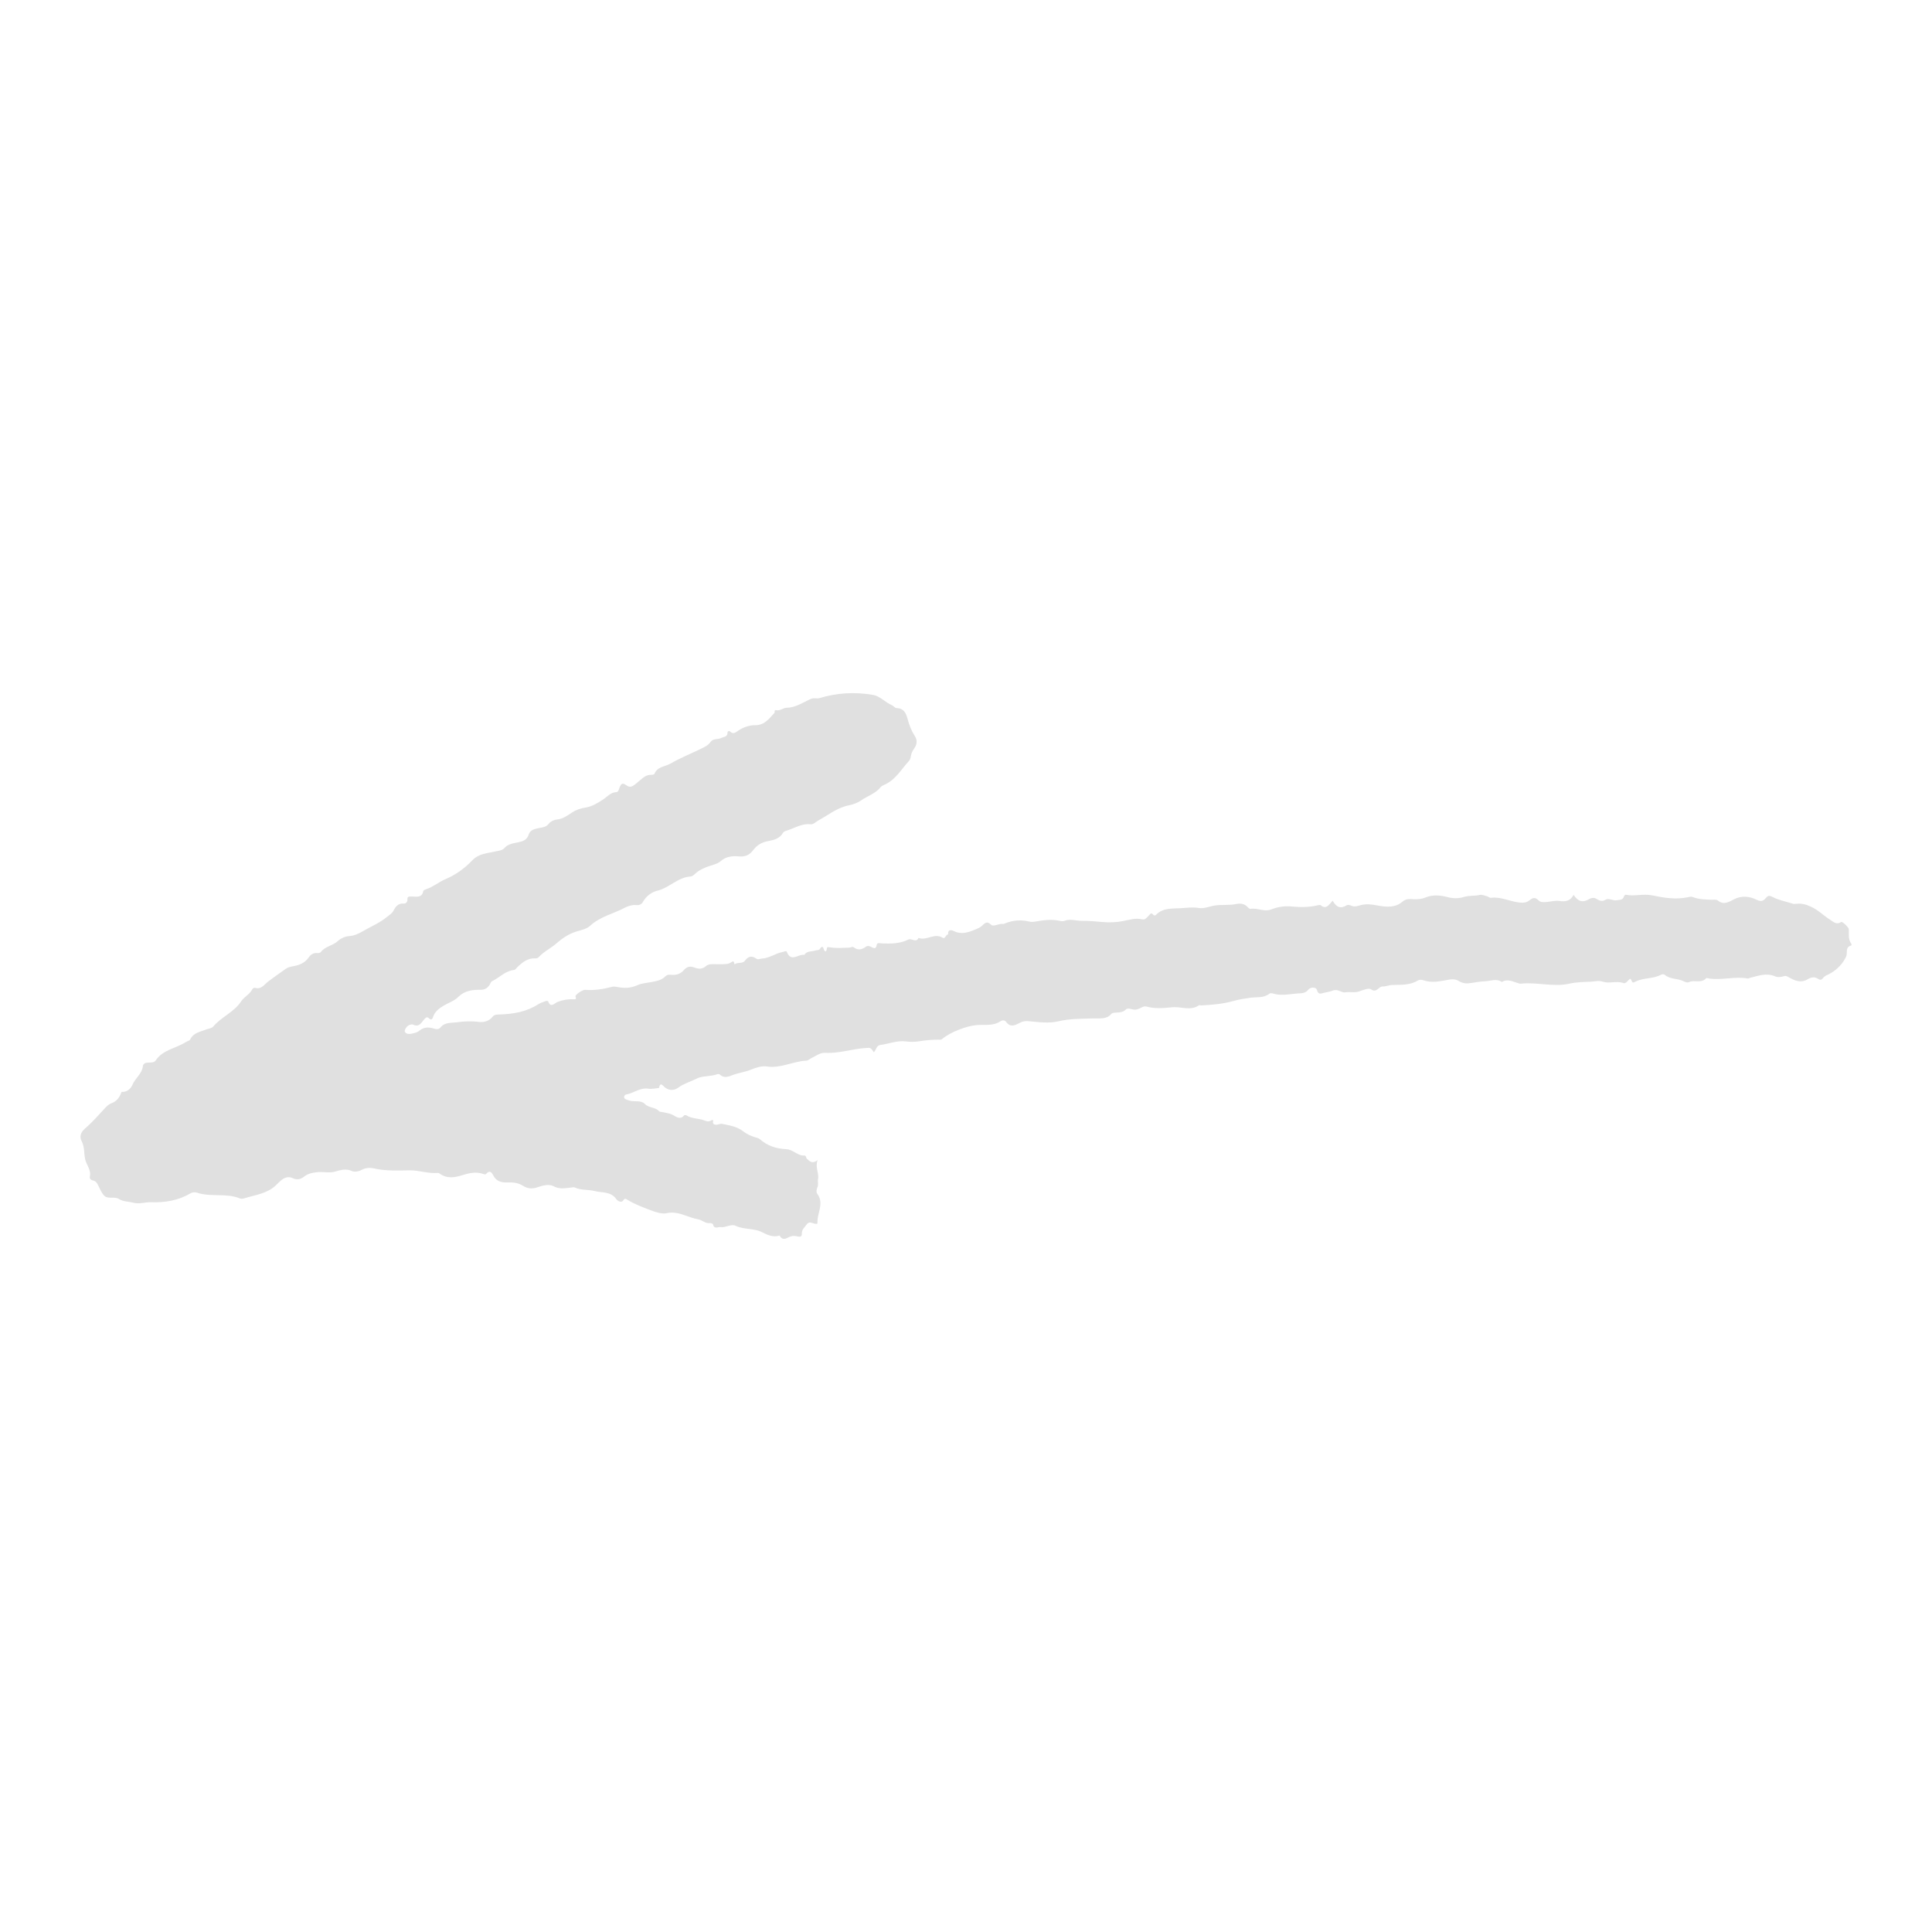
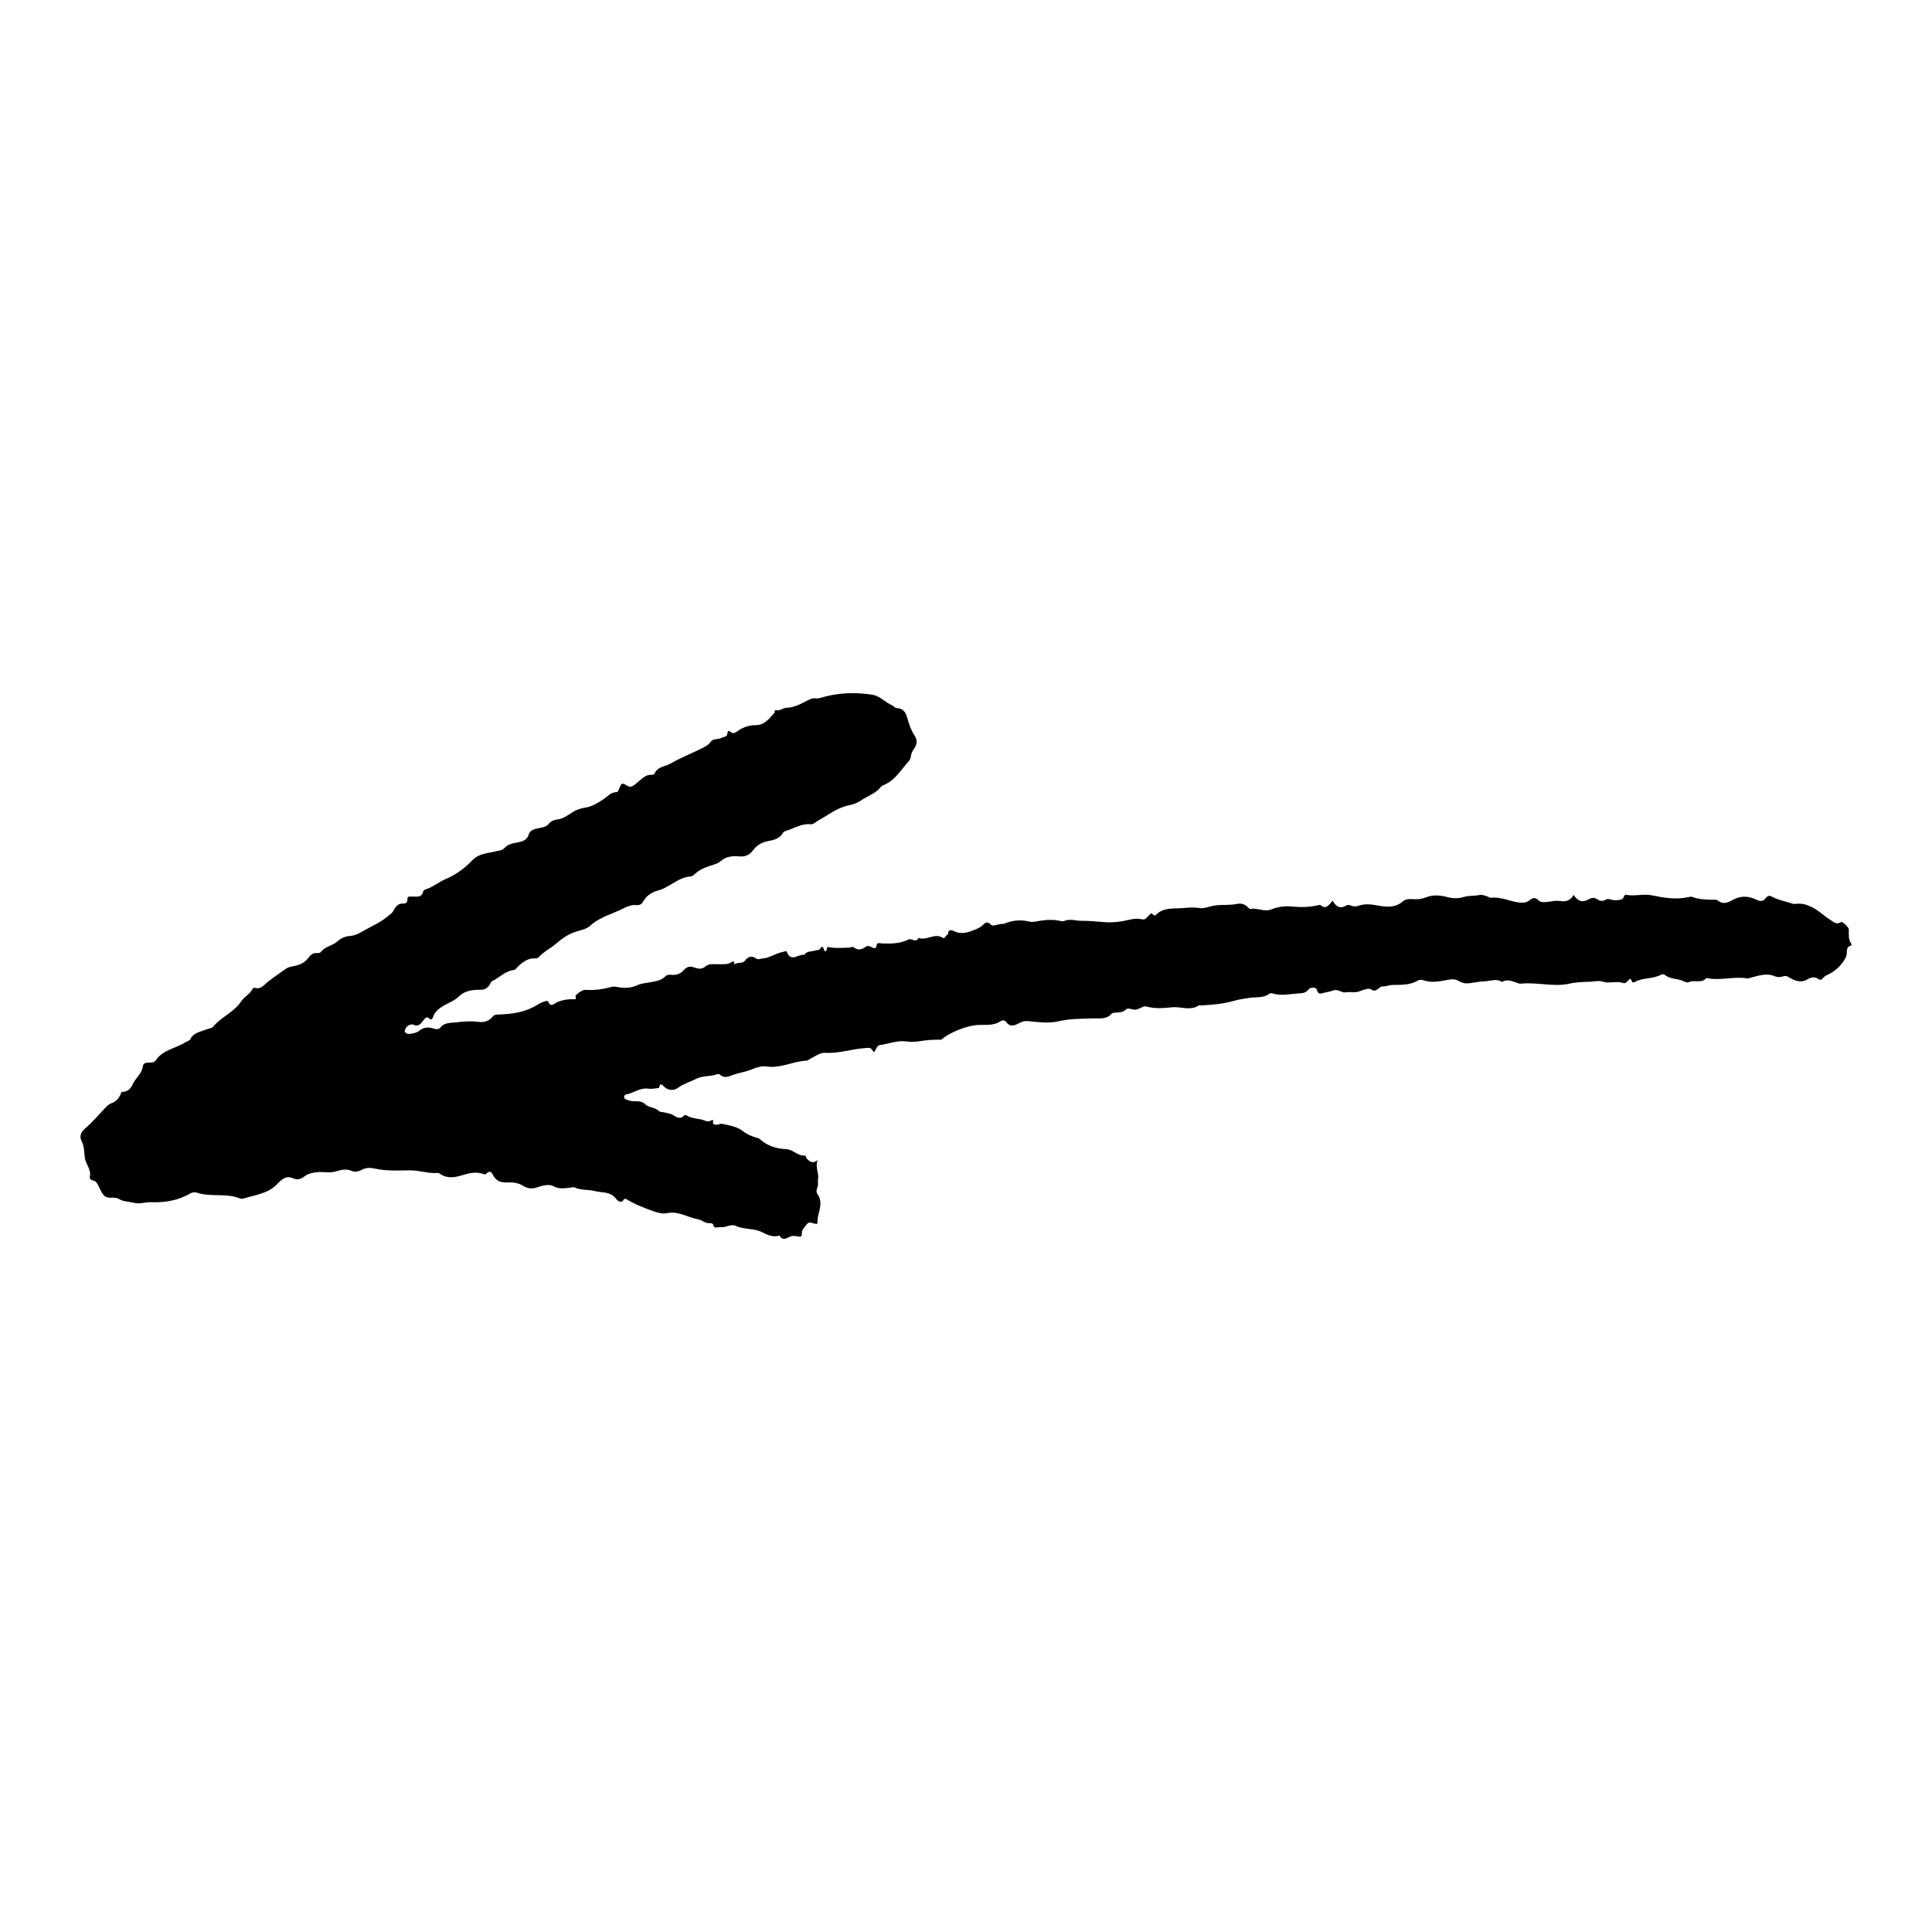
<svg xmlns="http://www.w3.org/2000/svg" version="1.1" id="Layer_1" x="0px" y="0px" viewBox="0 0 1200 1200" enable-background="new 0 0 1200 1200" xml:space="preserve">
-   <path fill="#e0e0e0" width="18px" d="M827.749,559.418c2.229,4.139,4.952,5.17,8.583,2.939c0.996-0.612,2.206-0.151,3.254,0.279  c1.68,0.689,3.206,0.286,4.877-0.243c3.823-1.211,7.578-0.656,11.544,0.088c5.116,0.961,10.706,1.401,15.107-2.46  c2.346-2.058,4.943-1.546,7.413-1.494c2.489,0.052,4.701-0.165,7.047-1.125c4.289-1.755,8.915-1.411,13.207-0.262  c3.598,0.963,7.051,1.042,10.385-0.005c3.296-1.035,6.674-0.506,9.96-1.275c1.32-0.309,2.911,0.4,4.345,0.774  c0.892,0.233,1.773,1.11,2.571,1.007c6.115-0.784,11.572,2.183,17.412,2.917c2.34,0.294,4.545,0.181,6.403-1.253  c2.16-1.667,3.514-2.403,6.042,0.178c1.346,1.374,5.15,0.758,7.736,0.351c1.684-0.265,3.31-0.494,4.94-0.233  c3.538,0.567,6.667,0.164,8.846-3.776c2.715,4.222,5.801,4.992,9.687,2.571c1-0.623,2.791-0.932,3.76-0.455  c2.139,1.056,3.687,2.541,6.477,0.842c1.855-1.13,4.427,0.81,6.89,0.356c1.876-0.346,3.755,0.027,4.447-2.385  c0.124-0.431,0.819-1.085,1.117-1.02c5.405,1.176,10.733-0.768,16.395,0.4c7.084,1.462,14.607,2.754,22.029,1.168  c1.117-0.239,2.102-0.577,3.236-0.122c3.718,1.493,7.662,1.49,11.578,1.673c1.304,0.061,3.01-0.281,3.838,0.403  c3.779,3.117,6.95,0.942,10.25-0.74c4.683-2.386,9.631-1.787,13.897,0.312c2.748,1.352,4.16,0.844,5.659-0.933  c1.424-1.688,2.206-1.879,4.445-0.702c3.634,1.909,7.861,2.689,11.841,3.933c0.513,0.16,1.067,0.402,1.57,0.343  c4.88-0.578,6.992,0.247,10.386,1.763c4.434,1.98,7.697,5.463,11.693,7.964c2.194,1.373,4.042,3.462,6.975,1.469  c0.673-0.457,4.719,3.248,4.747,4.573c0.065,3.119-0.474,6.291,1.597,9.057c0.149,0.199,0.008,0.941-0.117,0.973  c-3.978,1.03-2.079,4.689-3.186,6.979c-2.085,4.313-5.282,7.686-9.398,10.139c-1.743,1.039-3.81,1.499-5.11,3.303  c-0.74,1.027-1.79,1.096-2.928,0.268c-2.136-1.555-4.598-0.829-6.369,0.237c-4.398,2.647-8.12,0.899-11.789-1.214  c-1.072-0.617-1.885-1.023-3.03-0.658c-1.834,0.585-3.818,0.833-5.521,0.093c-5.355-2.327-10.346-0.319-15.427,0.919  c-0.542,0.132-1.114,0.51-1.608,0.421c-8.046-1.457-16.092,1.285-24.13-0.029c-0.535-0.088-1.382-0.406-1.566-0.185  c-2.927,3.506-7.238,0.852-10.588,2.439c-1.29,0.611-2.522-0.092-3.732-0.652c-3.68-1.704-8.178-0.991-11.491-3.91  c-0.424-0.374-1.587-0.376-2.136-0.068c-4.958,2.789-10.931,1.787-15.934,4.339c-0.331,0.169-0.689,0.285-1.028,0.439  c-1.87,0.854-1.202-3.453-3.001-1.683c-1.115,1.097-2.189,2.635-3.538,2.146c-4.224-1.533-8.655,0.49-12.637-0.827  c-2.75-0.909-4.969-0.135-7.489-0.021c-4.44,0.201-8.871,0.206-13.222,1.194c-10.162,2.307-20.327-1.084-30.488,0.051  c-0.521,0.058-1.088-0.197-1.621-0.349c-3.29-0.94-6.507-2.877-10.013-0.695c-3.345-2.361-6.909-0.619-10.359-0.463  c-2.971,0.134-5.938,0.608-8.877,1.104c-2.693,0.455-5.154,0.226-7.53-1.26c-2.164-1.353-4.421-1.181-6.978-0.699  c-4.906,0.926-9.955,1.986-14.929,0.256c-1.371-0.477-2.555-0.472-3.732,0.237c-4.897,2.951-10.414,2.49-15.748,2.673  c-2.084,0.072-4.049,1.016-5.833,0.92c-2.661-0.143-3.681,4.351-7.302,1.764c-1.453-1.038-5.026,0.511-7.475,1.348  c-2.778,0.948-5.547,0.041-8.333,0.533c-2.549,0.45-4.722-2.348-7.874-1.104c-1.553,0.613-3.509,0.982-5.298,1.336  c-1.696,0.335-3.71,1.759-4.641-1.788c-0.477-1.815-3.93-1.83-5.286-0.113c-1.996,2.527-4.459,2.176-7.021,2.393  c-4.996,0.424-9.969,1.545-14.975,0.003c-0.667-0.205-1.705-0.287-2.164,0.081c-3.693,2.963-8.209,1.95-12.347,2.622  c-3.253,0.528-6.46,0.91-9.688,1.85c-6.523,1.898-13.341,2.451-20.132,2.849c-0.55,0.032-1.274-0.302-1.636-0.055  c-5.335,3.636-11.108,0.639-16.624,1.203c-5.385,0.551-10.71,1.012-16.019-0.452c-1.151-0.317-2.182,0.134-3.2,0.685  c-0.809,0.438-1.691,0.754-2.562,1.061c-2.365,0.833-5.395-1.408-6.879,0.026c-1.961,1.894-3.876,1.845-6.045,1.989  c-1.128,0.074-2.442,0.027-3.169,0.888c-2.951,3.493-7.114,2.546-10.728,2.696c-7.359,0.306-14.685,0.068-21.975,1.806  c-6.082,1.45-12.401,0.505-18.544-0.058c-2.272-0.208-3.81,0.089-5.666,1.084c-2.827,1.515-5.785,2.982-8.367-0.676  c-0.891-1.262-2.526-1.021-3.602-0.302c-4.559,3.043-9.758,1.903-14.672,2.307c-6.062,0.499-16.382,4.306-21.451,8.665  c-0.712,0.613-1.246,0.425-1.964,0.413c-4.106-0.07-8.161,0.332-12.232,0.981c-2.717,0.433-5.528,0.469-8.368,0.094  c-5.457-0.72-10.608,1.559-15.94,2.231c-2.318,0.292-2.417,3.128-3.923,4.477c-2.054-3.009-2.041-2.796-5.077-2.603  c-8.446,0.537-16.579,3.503-25.184,2.971c-2.999-0.185-5.584,1.892-8.269,3.156c-1.176,0.554-2.286,1.678-3.463,1.731  c-8.285,0.378-15.879,4.943-24.541,3.597c-3.092-0.481-6.703,0.717-9.738,1.97c-3.491,1.443-7.186,1.876-10.687,3.095  c-2.9,1.01-5.777,2.726-8.682-0.07c-0.318-0.306-1.157-0.352-1.625-0.175c-4.225,1.592-9.101,0.794-13.006,2.816  c-3.634,1.882-7.663,2.932-11.028,5.396c-2.693,1.972-5.59,2.136-8.427,0.003c-1.274-0.958-2.862-3.844-3.724,0.338  c-2.192,0.17-4.446,0.752-6.563,0.429c-5.193-0.792-9.113,2.786-13.807,3.6c-0.674,0.117-1.308,0.844-1.287,1.667  c0.022,0.859,0.769,1.233,1.464,1.513c0.69,0.278,1.414,0.477,2.132,0.677c3.09,0.862,6.83-0.507,9.334,2.058  c2.48,2.541,6.379,1.839,8.718,4.404c0.539,0.591,1.37,0.429,2.082,0.593c2.56,0.589,5.132,0.779,7.559,2.383  c1.125,0.743,4.057,2.384,5.922-0.268c0.185-0.263,1.163-0.283,1.543-0.046c2.799,1.741,5.952,1.873,9.055,2.512  c2.28,0.47,4.23,2.215,6.625,0.406c0.175-0.132,0.639,0.119,0.969,0.192c-0.364,1.383-0.474,2.521,1.513,2.705  c1.376,0.128,2.631-0.795,3.829-0.561c4.701,0.916,9.51,1.692,13.427,4.79c2.101,1.662,4.48,2.665,6.984,3.477  c1.065,0.345,2.335,0.521,3.113,1.219c4.681,4.197,10.363,5.988,16.381,6.238c4.325,0.179,7.022,4.181,11.351,3.961  c1.055-0.054,0.937,1.473,1.615,2.093c1.673,1.533,3.267,3.269,6.563,0.757c-1.674,4.721,1.072,8.04,0.25,11.939  c-0.295,1.398,0.449,3.264-0.403,5.058c-0.513,1.082-0.742,2.995-0.13,3.801c3.843,5.063,1.231,10.114,0.373,15.192  c-0.182,1.076-0.139,2.191-0.208,3.448c-2.242,0.862-4.652-2.337-6.695,0.565c-1.276,1.812-3.129,3.118-2.962,5.744  c0.115,1.806-1.24,2.074-2.728,1.65c-1.088-0.31-2.135-0.375-3.294-0.241c-2.601,0.301-5.405,3.959-7.813-0.323  c-3.931,1.308-7.669-0.416-10.739-2c-5.283-2.727-11.238-1.518-16.496-4.023c-2.892-1.378-6.127,1.239-9.355,0.796  c-1.719-0.236-4.067,1.541-4.761-1.74c-0.083-0.391-1.34-0.834-1.991-0.754c-2.856,0.351-4.867-1.965-7.224-2.354  c-6.496-1.074-12.233-5.367-19.454-3.811c-3.113,0.671-6.761-0.586-10.111-1.836c-5.038-1.878-10.002-3.794-14.6-6.609  c-0.896-0.549-1.491-0.925-2.47,0.64c-1.01,1.615-3.471,0.17-4.231-0.928c-3.411-4.927-8.953-3.823-13.576-5.036  c-3.964-1.04-8.31-0.325-12.205-2.198c-0.583-0.28-1.443-0.036-2.167,0.037c-3.75,0.379-7.214,1.282-11.155-0.872  c-2.564-1.401-6.597-0.434-9.801,0.698c-3.227,1.139-6.132,0.964-9.068-0.92c-2.929-1.88-6.284-2.205-9.722-2.066  c-3.733,0.151-6.937-0.731-8.791-4.508c-0.88-1.792-2.256-3.257-4.247-0.886c-0.589,0.702-1.326,0.315-2.036,0.077  c-4.277-1.431-8.467-0.564-12.556,0.728c-4.768,1.506-9.417,2.407-13.952-0.612c-0.461-0.307-1.02-0.751-1.495-0.707  c-5.921,0.544-11.563-1.659-17.478-1.595c-7.309,0.08-14.7,0.507-21.915-1.142c-2.885-0.659-5.6-0.479-8.08,0.889  c-1.959,1.08-4.45,1.348-5.842,0.705c-3.867-1.786-7.172-0.618-10.79,0.368c-3.61,0.984-7.39-0.124-11.14,0.336  c-2.885,0.353-5.443,0.827-7.758,2.652c-2.171,1.712-4.489,2.349-7.287,1.016c-2.611-1.243-5.124-0.361-7.255,1.5  c-0.845,0.737-1.666,1.507-2.441,2.317c-5.489,5.733-13.108,6.532-20.138,8.676c-0.868,0.265-1.989,0.481-2.76,0.16  c-8.57-3.567-17.982-0.711-26.628-3.567c-1.514-0.5-3.119-0.29-4.366,0.449c-7.568,4.483-15.897,5.737-24.429,5.432  c-3.612-0.129-7.036,1.319-10.782,0.333c-3.005-0.79-6.228-0.583-9.065-2.35c-2.759-1.719-6.707,0.263-9.001-1.941  c-2.057-1.977-2.985-5.108-4.505-7.674c-0.572-0.966-1.453-1.7-2.664-1.882c-1.355-0.203-2.144-1.307-1.896-2.365  c1.002-4.268-2.221-7.329-2.962-11.105c-0.709-3.613-0.259-7.368-2.106-10.91c-1.413-2.71-0.761-5.436,2.088-7.874  c4.451-3.808,8.346-8.281,12.338-12.6c1.284-1.389,2.444-2.536,4.35-3.23c3.113-1.134,4.952-3.78,5.979-6.929  c3.439,0.278,5.783-2.031,6.828-4.494c1.729-4.076,5.847-6.708,6.417-11.363c0.233-1.903,1.766-2.303,3.323-2.335  c1.715-0.036,3.667,0.122,4.669-1.37c4.498-6.699,12.553-7.418,18.67-11.364c0.933-0.602,2.415-0.884,2.805-1.71  c1.96-4.147,6.085-4.59,9.635-6.034c1.552-0.631,3.661-0.76,4.6-1.883c5.061-6.05,12.948-8.948,17.335-15.633  c1.877-2.859,5.18-4.279,6.815-7.313c0.35-0.65,1.044-1.342,1.787-1.127c3.885,1.125,5.655-1.921,8.099-3.823  c3.537-2.753,7.258-5.271,10.9-7.889c1.563-1.124,3.345-1.467,5.22-1.812c3.533-0.649,6.783-2.049,8.979-5.129  c1.384-1.941,3.012-3.25,5.61-2.933c0.678,0.083,1.733-0.148,2.086-0.626c2.67-3.616,7.435-3.897,10.602-6.865  c1.784-1.672,4.594-2.911,7.024-3.068c3.202-0.206,5.766-1.455,8.323-2.936c5.142-2.978,10.706-5.241,15.334-9.11  c1.292-1.081,2.854-1.941,3.653-3.423c1.476-2.742,3.002-5.074,6.704-4.735c1.142,0.104,2.213-1.049,2.158-2.208  c-0.116-2.434,0.843-2.12,2.84-2.155c2.528-0.043,6.264,1.044,7.009-3.396c0.081-0.486,1.135-0.951,1.819-1.17  c4.328-1.379,7.803-4.461,11.859-6.172c6.501-2.742,12.047-6.793,16.735-11.71c4.22-4.427,9.621-4.394,14.673-5.619  c2.005-0.486,3.9-0.453,5.408-2.146c2.132-2.394,5.182-2.793,8.118-3.4c2.979-0.616,5.794-1.329,6.856-4.867  c0.887-2.953,3.797-3.513,6.295-4.016c2.39-0.481,4.579-0.569,6.314-2.858c1.005-1.326,3.148-2.296,4.874-2.467  c3.767-0.375,6.517-2.426,9.471-4.387c2.469-1.64,5.182-2.58,8.287-3.038c3.988-0.588,7.586-2.804,11.026-5.054  c2.573-1.683,4.576-4.378,8.057-4.531c1.357-0.059,1.54-1.274,1.951-2.376c1.197-3.206,1.934-3.629,4.479-1.847  c2.039,1.428,3.449,0.839,5.014-0.354c1.188-0.906,2.301-1.91,3.449-2.869c2.016-1.681,3.973-3.435,6.892-3.308  c0.689,0.03,1.86-0.203,2.026-0.624c1.809-4.577,6.557-4.412,9.971-6.38c6.008-3.463,12.433-6.047,18.652-9.063  c2.298-1.114,4.683-2.155,6.303-4.472c1.495-2.138,4.426-1.272,6.544-2.346c1.582-0.802,3.86-0.545,3.879-3.233  c0.007-1.018,1.016-1.362,1.539-0.85c2.098,2.055,3.506,0.622,5.272-0.569c3.098-2.089,6.844-3.31,10.369-3.29  c5.928,0.033,8.637-4.104,11.946-7.606c0.402-0.425-0.362-2.006,1.22-1.712c2.42,0.45,4.278-1.491,6.447-1.523  c5.641-0.083,10.145-3.379,14.948-5.47c2.136-0.929,3.676,0.02,5.489-0.536c10.777-3.305,21.772-3.87,32.898-2.031  c4.794,0.792,7.859,4.761,12.134,6.522c0.984,0.405,1.643,1.67,2.818,1.714c4.404,0.164,5.774,2.979,6.791,6.754  c0.962,3.571,2.286,7.227,4.307,10.278c2.061,3.111,1.438,5.696-0.258,8.156c-0.997,1.446-1.697,2.772-1.973,4.47  c-0.176,1.082-0.454,2.358-1.156,3.109c-4.863,5.208-8.35,11.853-15.354,14.859c-0.846,0.363-1.791,0.819-2.333,1.511  c-3.153,4.028-8.11,5.382-12.08,8.193c-2.216,1.569-5.046,2.567-7.743,3.101c-7.176,1.421-12.676,6.036-18.839,9.373  c-1.625,0.88-2.974,2.583-4.945,2.37c-5.349-0.577-9.692,2.352-14.441,3.851c-0.874,0.276-2.058,0.589-2.435,1.259  c-2.187,3.886-5.788,4.655-9.787,5.428c-3.427,0.662-6.58,2.406-8.851,5.492c-2.175,2.956-4.812,4.32-9.084,3.904  c-3.523-0.343-7.823,0.01-11.001,2.887c-1.256,1.137-2.841,1.736-4.47,2.258c-4.271,1.367-8.552,2.731-11.899,5.989  c-0.647,0.629-1.577,1.297-2.414,1.349c-7.948,0.495-13.253,7.078-20.763,8.877c-3.297,0.789-6.755,3.188-8.713,6.673  c-0.982,1.748-2.193,2.436-4.535,2.214c-2.259-0.214-4.875,0.597-6.95,1.688c-7.163,3.766-15.327,5.49-21.564,11.264  c-2.17,2.009-5.729,2.63-8.75,3.581c-4.729,1.489-8.514,4.178-12.266,7.425c-3.441,2.978-7.761,4.955-10.882,8.475  c-0.416,0.469-1.355,0.713-2.031,0.676c-4.738-0.259-8,2.415-11.128,5.414c-0.669,0.642-1.329,1.715-2.074,1.789  c-5.472,0.546-9.023,4.721-13.596,6.925c-0.768,0.37-0.829,0.858-1.164,1.499c-1.25,2.393-3.054,3.948-6.168,3.902  c-5.057-0.074-9.859,0.504-13.868,4.541c-2.284,2.299-5.737,3.427-8.639,5.126c-2.929,1.714-5.664,3.632-6.843,7.061  c-0.635,1.846-1.254,2.274-2.996,0.645c-1.034-0.967-2.336,0.607-3.102,1.637c-1.628,2.189-3.208,4.205-6.413,2.595  c-0.56-0.281-1.494-0.04-2.177,0.191c-1.662,0.564-3.49,3.36-2.818,4.366c0.975,1.46,2.663,1.362,4.086,1.082  c1.625-0.32,3.469-0.718,4.678-1.729c2.875-2.404,5.895-2.505,9.175-1.437c1.55,0.505,3.134,0.583,4.148-0.714  c2.613-3.344,6.749-2.719,9.977-3.172c4.378-0.615,9.026-0.869,13.63-0.265c3.107,0.407,6.423-0.344,8.631-3.115  c1.239-1.555,2.801-1.438,4.53-1.496c8.437-0.286,16.614-1.609,23.909-6.334c1.38-0.894,3.033-1.386,4.598-1.962  c0.463-0.17,1.46-0.138,1.526,0.048c1.636,4.558,4.095,1.117,5.923,0.438c3.22-1.196,6.458-1.836,9.841-1.617  c1.764,0.114,1.738-0.316,1.265-1.834c-0.293-0.94,4.371-4.151,5.959-4.032c5.716,0.427,11.262-0.419,16.749-1.886  c1.122-0.3,2.181-0.101,3.303,0.121c4.251,0.841,8.331,0.763,12.473-1.145c2.635-1.214,5.772-1.355,8.693-1.928  c3.125-0.613,6.291-1.134,8.653-3.545c1.042-1.064,2.161-1.08,3.564-0.957c3.084,0.271,5.803-0.443,8.007-3.029  c1.297-1.521,3.206-2.525,5.532-1.788c2.8,0.886,5.164,2.027,8.28-0.731c1.904-1.685,6.085-0.866,9.251-1.034  c2.226-0.118,4.455,0.188,6.442-1.313c1.807-1.365,1.468,0.672,1.94,1.397c1.861-1.548,4.826-0.17,6.395-2.269  c2.052-2.743,4.249-3.293,7.135-1.24c1.062,0.756,2.379-0.014,3.528-0.084c4.699-0.288,8.384-3.34,12.829-4.085  c0.862-0.145,2.17-1.041,2.559-0.042c2.638,6.77,7.263,1.075,10.821,1.846c1.577-2.636,4.527-1.886,6.823-2.744  c0.99-0.37,2.213,0.086,2.989-1.107c1.237-1.902,1.876-1.222,2.406,0.584c0.37,1.261,1.445,1.438,1.68,0.037  c0.264-1.568,0.058-1.835,2.129-1.469c3.883,0.685,7.971,0.29,11.969,0.181c0.876-0.024,1.918-0.836,2.671-0.231  c2.704,2.173,5.136,1.432,7.615-0.346c1.032-0.74,2.047-0.431,3.154,0.089c1.451,0.68,3.095,1.929,3.557-1.264  c0.234-1.615,2.22-0.888,3.405-0.847c5.574,0.194,11.112,0.161,16.245-2.414c2.044-1.026,4.727,2.341,6.329-1.028  c4.97,1.959,9.84-3.287,14.937-0.112c1.709,1.064,1.872-2.027,3.441-2.09c-0.265-3.261,2.053-2.782,3.6-2.023  c4.963,2.433,9.36,0.644,13.868-1.226c1.229-0.51,2.381-1.055,3.384-1.917c1.776-1.527,2.998-3.572,5.908-0.745  c1.417,1.376,4.763-0.935,7.358-0.557c0.496,0.072,1.066-0.301,1.59-0.499c4.781-1.81,9.685-2.208,14.639-0.984  c1.354,0.335,2.597,0.216,3.858-0.003c5.078-0.878,10.141-1.602,15.28-0.404c0.879,0.205,1.961,0.313,2.753-0.012  c3.609-1.482,7.148,0.031,10.697-0.03c4.403-0.077,8.815,0.369,13.107,0.754c4.381,0.392,8.561,0.171,12.709-0.631  c3.818-0.738,7.503-1.985,11.465-1.097c0.691,0.155,1.67,0.204,2.162-0.168c1.168-0.881,2.156-2.015,3.159-3.1  c1.396-1.508,1.932,2.231,3.71,0.399c4.173-4.301,9.912-3.692,15.213-3.996c3.693-0.212,7.387-0.803,11.151-0.143  c3.495,0.613,6.843-1.121,10.289-1.572c4.44-0.582,8.906,0.011,13.327-0.936c2.199-0.471,4.885-0.149,6.76,1.908  c0.483,0.529,1.298,1.254,1.832,1.16c4.381-0.772,8.525,2.133,13.141,0.26c3.915-1.588,8.292-2.152,12.676-1.72  c5.227,0.515,10.451,0.484,15.616-0.703c0.701-0.161,1.734-0.452,2.132-0.115C823.628,565.078,825.264,562.209,827.749,559.418z" />
+   <path fill="black" width="18px" d="M827.749,559.418c2.229,4.139,4.952,5.17,8.583,2.939c0.996-0.612,2.206-0.151,3.254,0.279  c1.68,0.689,3.206,0.286,4.877-0.243c3.823-1.211,7.578-0.656,11.544,0.088c5.116,0.961,10.706,1.401,15.107-2.46  c2.346-2.058,4.943-1.546,7.413-1.494c2.489,0.052,4.701-0.165,7.047-1.125c4.289-1.755,8.915-1.411,13.207-0.262  c3.598,0.963,7.051,1.042,10.385-0.005c3.296-1.035,6.674-0.506,9.96-1.275c1.32-0.309,2.911,0.4,4.345,0.774  c0.892,0.233,1.773,1.11,2.571,1.007c6.115-0.784,11.572,2.183,17.412,2.917c2.34,0.294,4.545,0.181,6.403-1.253  c2.16-1.667,3.514-2.403,6.042,0.178c1.346,1.374,5.15,0.758,7.736,0.351c1.684-0.265,3.31-0.494,4.94-0.233  c3.538,0.567,6.667,0.164,8.846-3.776c2.715,4.222,5.801,4.992,9.687,2.571c1-0.623,2.791-0.932,3.76-0.455  c2.139,1.056,3.687,2.541,6.477,0.842c1.855-1.13,4.427,0.81,6.89,0.356c1.876-0.346,3.755,0.027,4.447-2.385  c0.124-0.431,0.819-1.085,1.117-1.02c5.405,1.176,10.733-0.768,16.395,0.4c7.084,1.462,14.607,2.754,22.029,1.168  c1.117-0.239,2.102-0.577,3.236-0.122c3.718,1.493,7.662,1.49,11.578,1.673c1.304,0.061,3.01-0.281,3.838,0.403  c3.779,3.117,6.95,0.942,10.25-0.74c4.683-2.386,9.631-1.787,13.897,0.312c2.748,1.352,4.16,0.844,5.659-0.933  c1.424-1.688,2.206-1.879,4.445-0.702c3.634,1.909,7.861,2.689,11.841,3.933c0.513,0.16,1.067,0.402,1.57,0.343  c4.88-0.578,6.992,0.247,10.386,1.763c4.434,1.98,7.697,5.463,11.693,7.964c2.194,1.373,4.042,3.462,6.975,1.469  c0.673-0.457,4.719,3.248,4.747,4.573c0.065,3.119-0.474,6.291,1.597,9.057c0.149,0.199,0.008,0.941-0.117,0.973  c-3.978,1.03-2.079,4.689-3.186,6.979c-2.085,4.313-5.282,7.686-9.398,10.139c-1.743,1.039-3.81,1.499-5.11,3.303  c-0.74,1.027-1.79,1.096-2.928,0.268c-2.136-1.555-4.598-0.829-6.369,0.237c-4.398,2.647-8.12,0.899-11.789-1.214  c-1.072-0.617-1.885-1.023-3.03-0.658c-1.834,0.585-3.818,0.833-5.521,0.093c-5.355-2.327-10.346-0.319-15.427,0.919  c-0.542,0.132-1.114,0.51-1.608,0.421c-8.046-1.457-16.092,1.285-24.13-0.029c-0.535-0.088-1.382-0.406-1.566-0.185  c-2.927,3.506-7.238,0.852-10.588,2.439c-1.29,0.611-2.522-0.092-3.732-0.652c-3.68-1.704-8.178-0.991-11.491-3.91  c-0.424-0.374-1.587-0.376-2.136-0.068c-4.958,2.789-10.931,1.787-15.934,4.339c-0.331,0.169-0.689,0.285-1.028,0.439  c-1.87,0.854-1.202-3.453-3.001-1.683c-1.115,1.097-2.189,2.635-3.538,2.146c-4.224-1.533-8.655,0.49-12.637-0.827  c-2.75-0.909-4.969-0.135-7.489-0.021c-4.44,0.201-8.871,0.206-13.222,1.194c-10.162,2.307-20.327-1.084-30.488,0.051  c-0.521,0.058-1.088-0.197-1.621-0.349c-3.29-0.94-6.507-2.877-10.013-0.695c-3.345-2.361-6.909-0.619-10.359-0.463  c-2.971,0.134-5.938,0.608-8.877,1.104c-2.693,0.455-5.154,0.226-7.53-1.26c-2.164-1.353-4.421-1.181-6.978-0.699  c-4.906,0.926-9.955,1.986-14.929,0.256c-1.371-0.477-2.555-0.472-3.732,0.237c-4.897,2.951-10.414,2.49-15.748,2.673  c-2.084,0.072-4.049,1.016-5.833,0.92c-2.661-0.143-3.681,4.351-7.302,1.764c-1.453-1.038-5.026,0.511-7.475,1.348  c-2.778,0.948-5.547,0.041-8.333,0.533c-2.549,0.45-4.722-2.348-7.874-1.104c-1.553,0.613-3.509,0.982-5.298,1.336  c-1.696,0.335-3.71,1.759-4.641-1.788c-0.477-1.815-3.93-1.83-5.286-0.113c-1.996,2.527-4.459,2.176-7.021,2.393  c-4.996,0.424-9.969,1.545-14.975,0.003c-0.667-0.205-1.705-0.287-2.164,0.081c-3.693,2.963-8.209,1.95-12.347,2.622  c-3.253,0.528-6.46,0.91-9.688,1.85c-6.523,1.898-13.341,2.451-20.132,2.849c-0.55,0.032-1.274-0.302-1.636-0.055  c-5.335,3.636-11.108,0.639-16.624,1.203c-5.385,0.551-10.71,1.012-16.019-0.452c-1.151-0.317-2.182,0.134-3.2,0.685  c-0.809,0.438-1.691,0.754-2.562,1.061c-2.365,0.833-5.395-1.408-6.879,0.026c-1.961,1.894-3.876,1.845-6.045,1.989  c-1.128,0.074-2.442,0.027-3.169,0.888c-2.951,3.493-7.114,2.546-10.728,2.696c-7.359,0.306-14.685,0.068-21.975,1.806  c-6.082,1.45-12.401,0.505-18.544-0.058c-2.272-0.208-3.81,0.089-5.666,1.084c-2.827,1.515-5.785,2.982-8.367-0.676  c-0.891-1.262-2.526-1.021-3.602-0.302c-4.559,3.043-9.758,1.903-14.672,2.307c-6.062,0.499-16.382,4.306-21.451,8.665  c-0.712,0.613-1.246,0.425-1.964,0.413c-4.106-0.07-8.161,0.332-12.232,0.981c-2.717,0.433-5.528,0.469-8.368,0.094  c-5.457-0.72-10.608,1.559-15.94,2.231c-2.318,0.292-2.417,3.128-3.923,4.477c-2.054-3.009-2.041-2.796-5.077-2.603  c-8.446,0.537-16.579,3.503-25.184,2.971c-2.999-0.185-5.584,1.892-8.269,3.156c-1.176,0.554-2.286,1.678-3.463,1.731  c-8.285,0.378-15.879,4.943-24.541,3.597c-3.092-0.481-6.703,0.717-9.738,1.97c-3.491,1.443-7.186,1.876-10.687,3.095  c-2.9,1.01-5.777,2.726-8.682-0.07c-0.318-0.306-1.157-0.352-1.625-0.175c-4.225,1.592-9.101,0.794-13.006,2.816  c-3.634,1.882-7.663,2.932-11.028,5.396c-2.693,1.972-5.59,2.136-8.427,0.003c-1.274-0.958-2.862-3.844-3.724,0.338  c-2.192,0.17-4.446,0.752-6.563,0.429c-5.193-0.792-9.113,2.786-13.807,3.6c-0.674,0.117-1.308,0.844-1.287,1.667  c0.022,0.859,0.769,1.233,1.464,1.513c0.69,0.278,1.414,0.477,2.132,0.677c3.09,0.862,6.83-0.507,9.334,2.058  c2.48,2.541,6.379,1.839,8.718,4.404c0.539,0.591,1.37,0.429,2.082,0.593c2.56,0.589,5.132,0.779,7.559,2.383  c1.125,0.743,4.057,2.384,5.922-0.268c0.185-0.263,1.163-0.283,1.543-0.046c2.799,1.741,5.952,1.873,9.055,2.512  c2.28,0.47,4.23,2.215,6.625,0.406c0.175-0.132,0.639,0.119,0.969,0.192c-0.364,1.383-0.474,2.521,1.513,2.705  c1.376,0.128,2.631-0.795,3.829-0.561c4.701,0.916,9.51,1.692,13.427,4.79c2.101,1.662,4.48,2.665,6.984,3.477  c1.065,0.345,2.335,0.521,3.113,1.219c4.681,4.197,10.363,5.988,16.381,6.238c4.325,0.179,7.022,4.181,11.351,3.961  c1.055-0.054,0.937,1.473,1.615,2.093c1.673,1.533,3.267,3.269,6.563,0.757c-1.674,4.721,1.072,8.04,0.25,11.939  c-0.295,1.398,0.449,3.264-0.403,5.058c-0.513,1.082-0.742,2.995-0.13,3.801c3.843,5.063,1.231,10.114,0.373,15.192  c-0.182,1.076-0.139,2.191-0.208,3.448c-2.242,0.862-4.652-2.337-6.695,0.565c-1.276,1.812-3.129,3.118-2.962,5.744  c0.115,1.806-1.24,2.074-2.728,1.65c-1.088-0.31-2.135-0.375-3.294-0.241c-2.601,0.301-5.405,3.959-7.813-0.323  c-3.931,1.308-7.669-0.416-10.739-2c-5.283-2.727-11.238-1.518-16.496-4.023c-2.892-1.378-6.127,1.239-9.355,0.796  c-1.719-0.236-4.067,1.541-4.761-1.74c-0.083-0.391-1.34-0.834-1.991-0.754c-2.856,0.351-4.867-1.965-7.224-2.354  c-6.496-1.074-12.233-5.367-19.454-3.811c-3.113,0.671-6.761-0.586-10.111-1.836c-5.038-1.878-10.002-3.794-14.6-6.609  c-0.896-0.549-1.491-0.925-2.47,0.64c-1.01,1.615-3.471,0.17-4.231-0.928c-3.411-4.927-8.953-3.823-13.576-5.036  c-3.964-1.04-8.31-0.325-12.205-2.198c-0.583-0.28-1.443-0.036-2.167,0.037c-3.75,0.379-7.214,1.282-11.155-0.872  c-2.564-1.401-6.597-0.434-9.801,0.698c-3.227,1.139-6.132,0.964-9.068-0.92c-2.929-1.88-6.284-2.205-9.722-2.066  c-3.733,0.151-6.937-0.731-8.791-4.508c-0.88-1.792-2.256-3.257-4.247-0.886c-0.589,0.702-1.326,0.315-2.036,0.077  c-4.277-1.431-8.467-0.564-12.556,0.728c-4.768,1.506-9.417,2.407-13.952-0.612c-0.461-0.307-1.02-0.751-1.495-0.707  c-5.921,0.544-11.563-1.659-17.478-1.595c-7.309,0.08-14.7,0.507-21.915-1.142c-2.885-0.659-5.6-0.479-8.08,0.889  c-1.959,1.08-4.45,1.348-5.842,0.705c-3.867-1.786-7.172-0.618-10.79,0.368c-3.61,0.984-7.39-0.124-11.14,0.336  c-2.885,0.353-5.443,0.827-7.758,2.652c-2.171,1.712-4.489,2.349-7.287,1.016c-2.611-1.243-5.124-0.361-7.255,1.5  c-0.845,0.737-1.666,1.507-2.441,2.317c-5.489,5.733-13.108,6.532-20.138,8.676c-0.868,0.265-1.989,0.481-2.76,0.16  c-8.57-3.567-17.982-0.711-26.628-3.567c-1.514-0.5-3.119-0.29-4.366,0.449c-7.568,4.483-15.897,5.737-24.429,5.432  c-3.612-0.129-7.036,1.319-10.782,0.333c-3.005-0.79-6.228-0.583-9.065-2.35c-2.759-1.719-6.707,0.263-9.001-1.941  c-2.057-1.977-2.985-5.108-4.505-7.674c-0.572-0.966-1.453-1.7-2.664-1.882c-1.355-0.203-2.144-1.307-1.896-2.365  c1.002-4.268-2.221-7.329-2.962-11.105c-0.709-3.613-0.259-7.368-2.106-10.91c-1.413-2.71-0.761-5.436,2.088-7.874  c4.451-3.808,8.346-8.281,12.338-12.6c1.284-1.389,2.444-2.536,4.35-3.23c3.113-1.134,4.952-3.78,5.979-6.929  c3.439,0.278,5.783-2.031,6.828-4.494c1.729-4.076,5.847-6.708,6.417-11.363c0.233-1.903,1.766-2.303,3.323-2.335  c1.715-0.036,3.667,0.122,4.669-1.37c4.498-6.699,12.553-7.418,18.67-11.364c0.933-0.602,2.415-0.884,2.805-1.71  c1.96-4.147,6.085-4.59,9.635-6.034c1.552-0.631,3.661-0.76,4.6-1.883c5.061-6.05,12.948-8.948,17.335-15.633  c1.877-2.859,5.18-4.279,6.815-7.313c0.35-0.65,1.044-1.342,1.787-1.127c3.885,1.125,5.655-1.921,8.099-3.823  c3.537-2.753,7.258-5.271,10.9-7.889c1.563-1.124,3.345-1.467,5.22-1.812c3.533-0.649,6.783-2.049,8.979-5.129  c1.384-1.941,3.012-3.25,5.61-2.933c0.678,0.083,1.733-0.148,2.086-0.626c2.67-3.616,7.435-3.897,10.602-6.865  c1.784-1.672,4.594-2.911,7.024-3.068c3.202-0.206,5.766-1.455,8.323-2.936c5.142-2.978,10.706-5.241,15.334-9.11  c1.292-1.081,2.854-1.941,3.653-3.423c1.476-2.742,3.002-5.074,6.704-4.735c1.142,0.104,2.213-1.049,2.158-2.208  c-0.116-2.434,0.843-2.12,2.84-2.155c2.528-0.043,6.264,1.044,7.009-3.396c0.081-0.486,1.135-0.951,1.819-1.17  c4.328-1.379,7.803-4.461,11.859-6.172c6.501-2.742,12.047-6.793,16.735-11.71c4.22-4.427,9.621-4.394,14.673-5.619  c2.005-0.486,3.9-0.453,5.408-2.146c2.132-2.394,5.182-2.793,8.118-3.4c2.979-0.616,5.794-1.329,6.856-4.867  c0.887-2.953,3.797-3.513,6.295-4.016c2.39-0.481,4.579-0.569,6.314-2.858c1.005-1.326,3.148-2.296,4.874-2.467  c3.767-0.375,6.517-2.426,9.471-4.387c2.469-1.64,5.182-2.58,8.287-3.038c3.988-0.588,7.586-2.804,11.026-5.054  c2.573-1.683,4.576-4.378,8.057-4.531c1.357-0.059,1.54-1.274,1.951-2.376c1.197-3.206,1.934-3.629,4.479-1.847  c2.039,1.428,3.449,0.839,5.014-0.354c1.188-0.906,2.301-1.91,3.449-2.869c2.016-1.681,3.973-3.435,6.892-3.308  c0.689,0.03,1.86-0.203,2.026-0.624c1.809-4.577,6.557-4.412,9.971-6.38c6.008-3.463,12.433-6.047,18.652-9.063  c2.298-1.114,4.683-2.155,6.303-4.472c1.495-2.138,4.426-1.272,6.544-2.346c1.582-0.802,3.86-0.545,3.879-3.233  c0.007-1.018,1.016-1.362,1.539-0.85c2.098,2.055,3.506,0.622,5.272-0.569c3.098-2.089,6.844-3.31,10.369-3.29  c5.928,0.033,8.637-4.104,11.946-7.606c0.402-0.425-0.362-2.006,1.22-1.712c2.42,0.45,4.278-1.491,6.447-1.523  c5.641-0.083,10.145-3.379,14.948-5.47c2.136-0.929,3.676,0.02,5.489-0.536c10.777-3.305,21.772-3.87,32.898-2.031  c4.794,0.792,7.859,4.761,12.134,6.522c0.984,0.405,1.643,1.67,2.818,1.714c4.404,0.164,5.774,2.979,6.791,6.754  c0.962,3.571,2.286,7.227,4.307,10.278c2.061,3.111,1.438,5.696-0.258,8.156c-0.997,1.446-1.697,2.772-1.973,4.47  c-0.176,1.082-0.454,2.358-1.156,3.109c-4.863,5.208-8.35,11.853-15.354,14.859c-0.846,0.363-1.791,0.819-2.333,1.511  c-3.153,4.028-8.11,5.382-12.08,8.193c-2.216,1.569-5.046,2.567-7.743,3.101c-7.176,1.421-12.676,6.036-18.839,9.373  c-1.625,0.88-2.974,2.583-4.945,2.37c-5.349-0.577-9.692,2.352-14.441,3.851c-0.874,0.276-2.058,0.589-2.435,1.259  c-2.187,3.886-5.788,4.655-9.787,5.428c-3.427,0.662-6.58,2.406-8.851,5.492c-2.175,2.956-4.812,4.32-9.084,3.904  c-3.523-0.343-7.823,0.01-11.001,2.887c-1.256,1.137-2.841,1.736-4.47,2.258c-4.271,1.367-8.552,2.731-11.899,5.989  c-0.647,0.629-1.577,1.297-2.414,1.349c-7.948,0.495-13.253,7.078-20.763,8.877c-3.297,0.789-6.755,3.188-8.713,6.673  c-0.982,1.748-2.193,2.436-4.535,2.214c-2.259-0.214-4.875,0.597-6.95,1.688c-7.163,3.766-15.327,5.49-21.564,11.264  c-2.17,2.009-5.729,2.63-8.75,3.581c-4.729,1.489-8.514,4.178-12.266,7.425c-3.441,2.978-7.761,4.955-10.882,8.475  c-0.416,0.469-1.355,0.713-2.031,0.676c-4.738-0.259-8,2.415-11.128,5.414c-0.669,0.642-1.329,1.715-2.074,1.789  c-5.472,0.546-9.023,4.721-13.596,6.925c-0.768,0.37-0.829,0.858-1.164,1.499c-1.25,2.393-3.054,3.948-6.168,3.902  c-5.057-0.074-9.859,0.504-13.868,4.541c-2.284,2.299-5.737,3.427-8.639,5.126c-2.929,1.714-5.664,3.632-6.843,7.061  c-0.635,1.846-1.254,2.274-2.996,0.645c-1.034-0.967-2.336,0.607-3.102,1.637c-1.628,2.189-3.208,4.205-6.413,2.595  c-0.56-0.281-1.494-0.04-2.177,0.191c-1.662,0.564-3.49,3.36-2.818,4.366c0.975,1.46,2.663,1.362,4.086,1.082  c1.625-0.32,3.469-0.718,4.678-1.729c2.875-2.404,5.895-2.505,9.175-1.437c1.55,0.505,3.134,0.583,4.148-0.714  c2.613-3.344,6.749-2.719,9.977-3.172c4.378-0.615,9.026-0.869,13.63-0.265c3.107,0.407,6.423-0.344,8.631-3.115  c1.239-1.555,2.801-1.438,4.53-1.496c8.437-0.286,16.614-1.609,23.909-6.334c1.38-0.894,3.033-1.386,4.598-1.962  c0.463-0.17,1.46-0.138,1.526,0.048c1.636,4.558,4.095,1.117,5.923,0.438c3.22-1.196,6.458-1.836,9.841-1.617  c1.764,0.114,1.738-0.316,1.265-1.834c-0.293-0.94,4.371-4.151,5.959-4.032c5.716,0.427,11.262-0.419,16.749-1.886  c1.122-0.3,2.181-0.101,3.303,0.121c4.251,0.841,8.331,0.763,12.473-1.145c2.635-1.214,5.772-1.355,8.693-1.928  c3.125-0.613,6.291-1.134,8.653-3.545c1.042-1.064,2.161-1.08,3.564-0.957c3.084,0.271,5.803-0.443,8.007-3.029  c1.297-1.521,3.206-2.525,5.532-1.788c2.8,0.886,5.164,2.027,8.28-0.731c1.904-1.685,6.085-0.866,9.251-1.034  c2.226-0.118,4.455,0.188,6.442-1.313c1.807-1.365,1.468,0.672,1.94,1.397c1.861-1.548,4.826-0.17,6.395-2.269  c2.052-2.743,4.249-3.293,7.135-1.24c1.062,0.756,2.379-0.014,3.528-0.084c4.699-0.288,8.384-3.34,12.829-4.085  c0.862-0.145,2.17-1.041,2.559-0.042c2.638,6.77,7.263,1.075,10.821,1.846c1.577-2.636,4.527-1.886,6.823-2.744  c0.99-0.37,2.213,0.086,2.989-1.107c1.237-1.902,1.876-1.222,2.406,0.584c0.37,1.261,1.445,1.438,1.68,0.037  c0.264-1.568,0.058-1.835,2.129-1.469c3.883,0.685,7.971,0.29,11.969,0.181c0.876-0.024,1.918-0.836,2.671-0.231  c2.704,2.173,5.136,1.432,7.615-0.346c1.032-0.74,2.047-0.431,3.154,0.089c1.451,0.68,3.095,1.929,3.557-1.264  c0.234-1.615,2.22-0.888,3.405-0.847c5.574,0.194,11.112,0.161,16.245-2.414c2.044-1.026,4.727,2.341,6.329-1.028  c4.97,1.959,9.84-3.287,14.937-0.112c1.709,1.064,1.872-2.027,3.441-2.09c-0.265-3.261,2.053-2.782,3.6-2.023  c4.963,2.433,9.36,0.644,13.868-1.226c1.229-0.51,2.381-1.055,3.384-1.917c1.776-1.527,2.998-3.572,5.908-0.745  c1.417,1.376,4.763-0.935,7.358-0.557c0.496,0.072,1.066-0.301,1.59-0.499c4.781-1.81,9.685-2.208,14.639-0.984  c1.354,0.335,2.597,0.216,3.858-0.003c5.078-0.878,10.141-1.602,15.28-0.404c0.879,0.205,1.961,0.313,2.753-0.012  c3.609-1.482,7.148,0.031,10.697-0.03c4.403-0.077,8.815,0.369,13.107,0.754c4.381,0.392,8.561,0.171,12.709-0.631  c3.818-0.738,7.503-1.985,11.465-1.097c0.691,0.155,1.67,0.204,2.162-0.168c1.168-0.881,2.156-2.015,3.159-3.1  c1.396-1.508,1.932,2.231,3.71,0.399c4.173-4.301,9.912-3.692,15.213-3.996c3.693-0.212,7.387-0.803,11.151-0.143  c3.495,0.613,6.843-1.121,10.289-1.572c4.44-0.582,8.906,0.011,13.327-0.936c2.199-0.471,4.885-0.149,6.76,1.908  c0.483,0.529,1.298,1.254,1.832,1.16c4.381-0.772,8.525,2.133,13.141,0.26c3.915-1.588,8.292-2.152,12.676-1.72  c5.227,0.515,10.451,0.484,15.616-0.703c0.701-0.161,1.734-0.452,2.132-0.115C823.628,565.078,825.264,562.209,827.749,559.418z" />
</svg>
